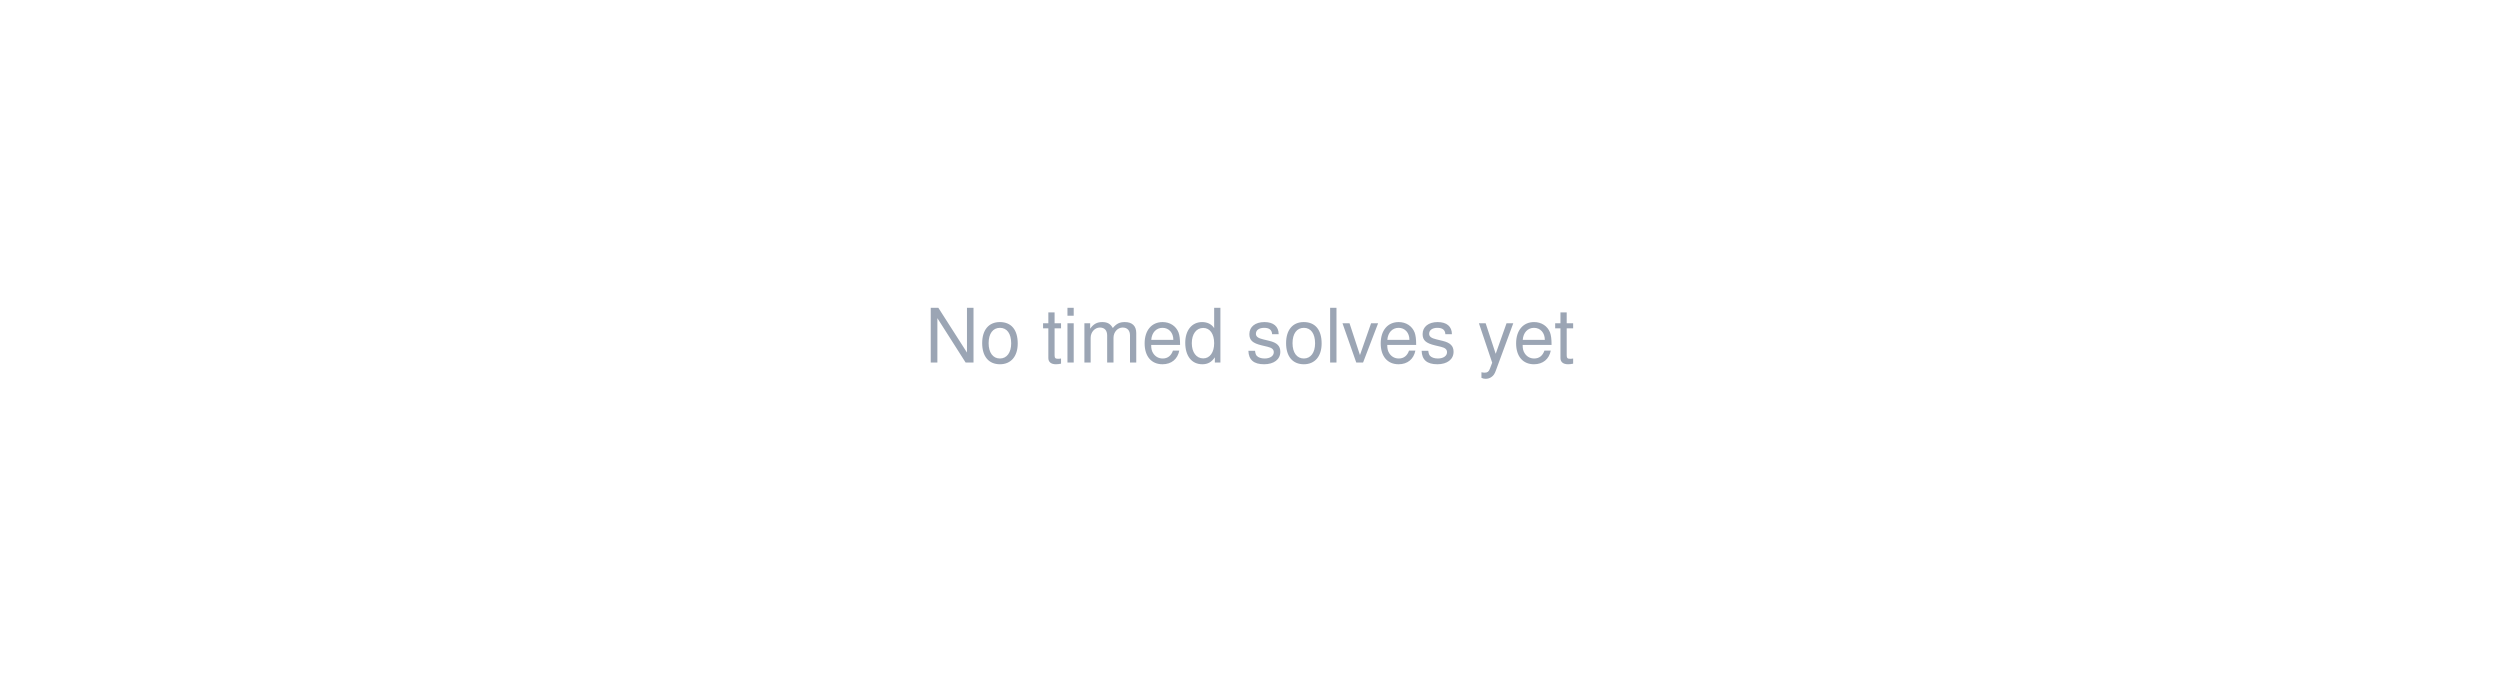
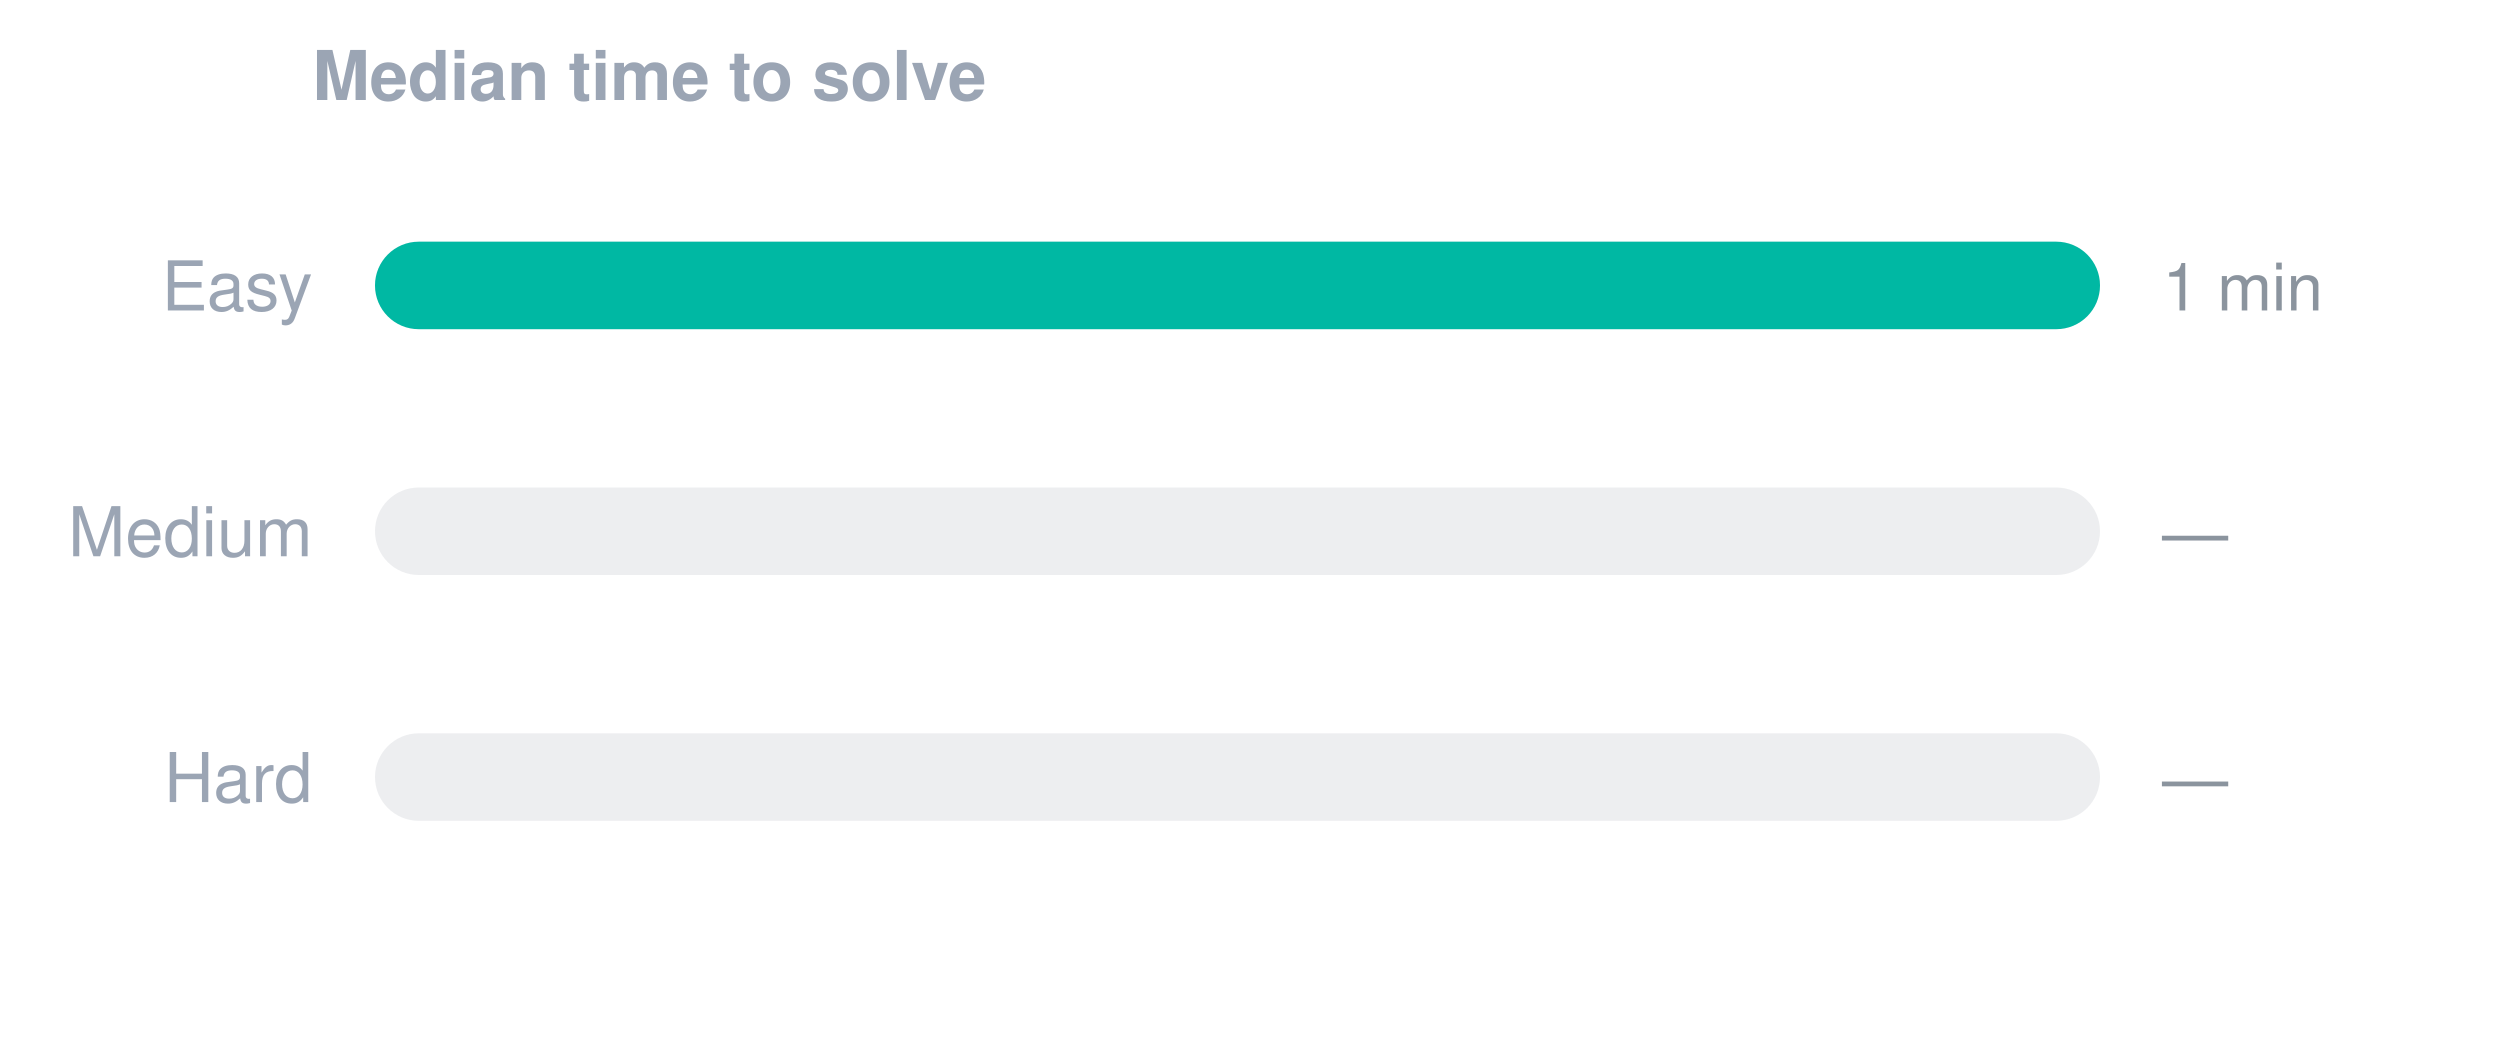
- <svg xmlns="http://www.w3.org/2000/svg" width="400" height="110" viewBox="0 0 400 110" role="img" aria-label="Median solve time by difficulty" font-family="-apple-system,BlinkMacSystemFont,'Segoe UI',Helvetica,Arial,sans-serif">
-   <text x="200" y="58" font-size="12" font-weight="400" fill="#9ba5b4" text-anchor="middle">No timed solves yet</text>
+ <svg xmlns="http://www.w3.org/2000/svg" width="400" height="170" viewBox="0 0 400 170" role="img" aria-label="Median solve time by difficulty" font-family="-apple-system,BlinkMacSystemFont,'Segoe UI',Helvetica,Arial,sans-serif">
+   <text x="50" y="16" font-size="11" font-weight="600" fill="#9ba5b4" text-anchor="start">Median time to solve</text>
+   <text x="50" y="49.67" font-size="11" font-weight="400" fill="#9ba5b4" text-anchor="end">Easy</text>
+   <rect x="60" y="38.67" width="276" height="14" rx="7" fill="rgba(140,148,160,0.16)" />
+   <rect x="60" y="38.67" width="276" height="14" rx="7" fill="#00b8a3" />
+   <text x="346" y="49.67" font-size="10.5" font-weight="400" fill="#8b949e" text-anchor="start">1 min</text>
+   <text x="50" y="89" font-size="11" font-weight="400" fill="#9ba5b4" text-anchor="end">Medium</text>
+   <rect x="60" y="78" width="276" height="14" rx="7" fill="rgba(140,148,160,0.16)" />
+   <text x="346" y="89" font-size="10.5" font-weight="400" fill="#8b949e" text-anchor="start">—</text>
+   <text x="50" y="128.33" font-size="11" font-weight="400" fill="#9ba5b4" text-anchor="end">Hard</text>
+   <rect x="60" y="117.33" width="276" height="14" rx="7" fill="rgba(140,148,160,0.16)" />
+   <text x="346" y="128.33" font-size="10.5" font-weight="400" fill="#8b949e" text-anchor="start">—</text>
</svg>
